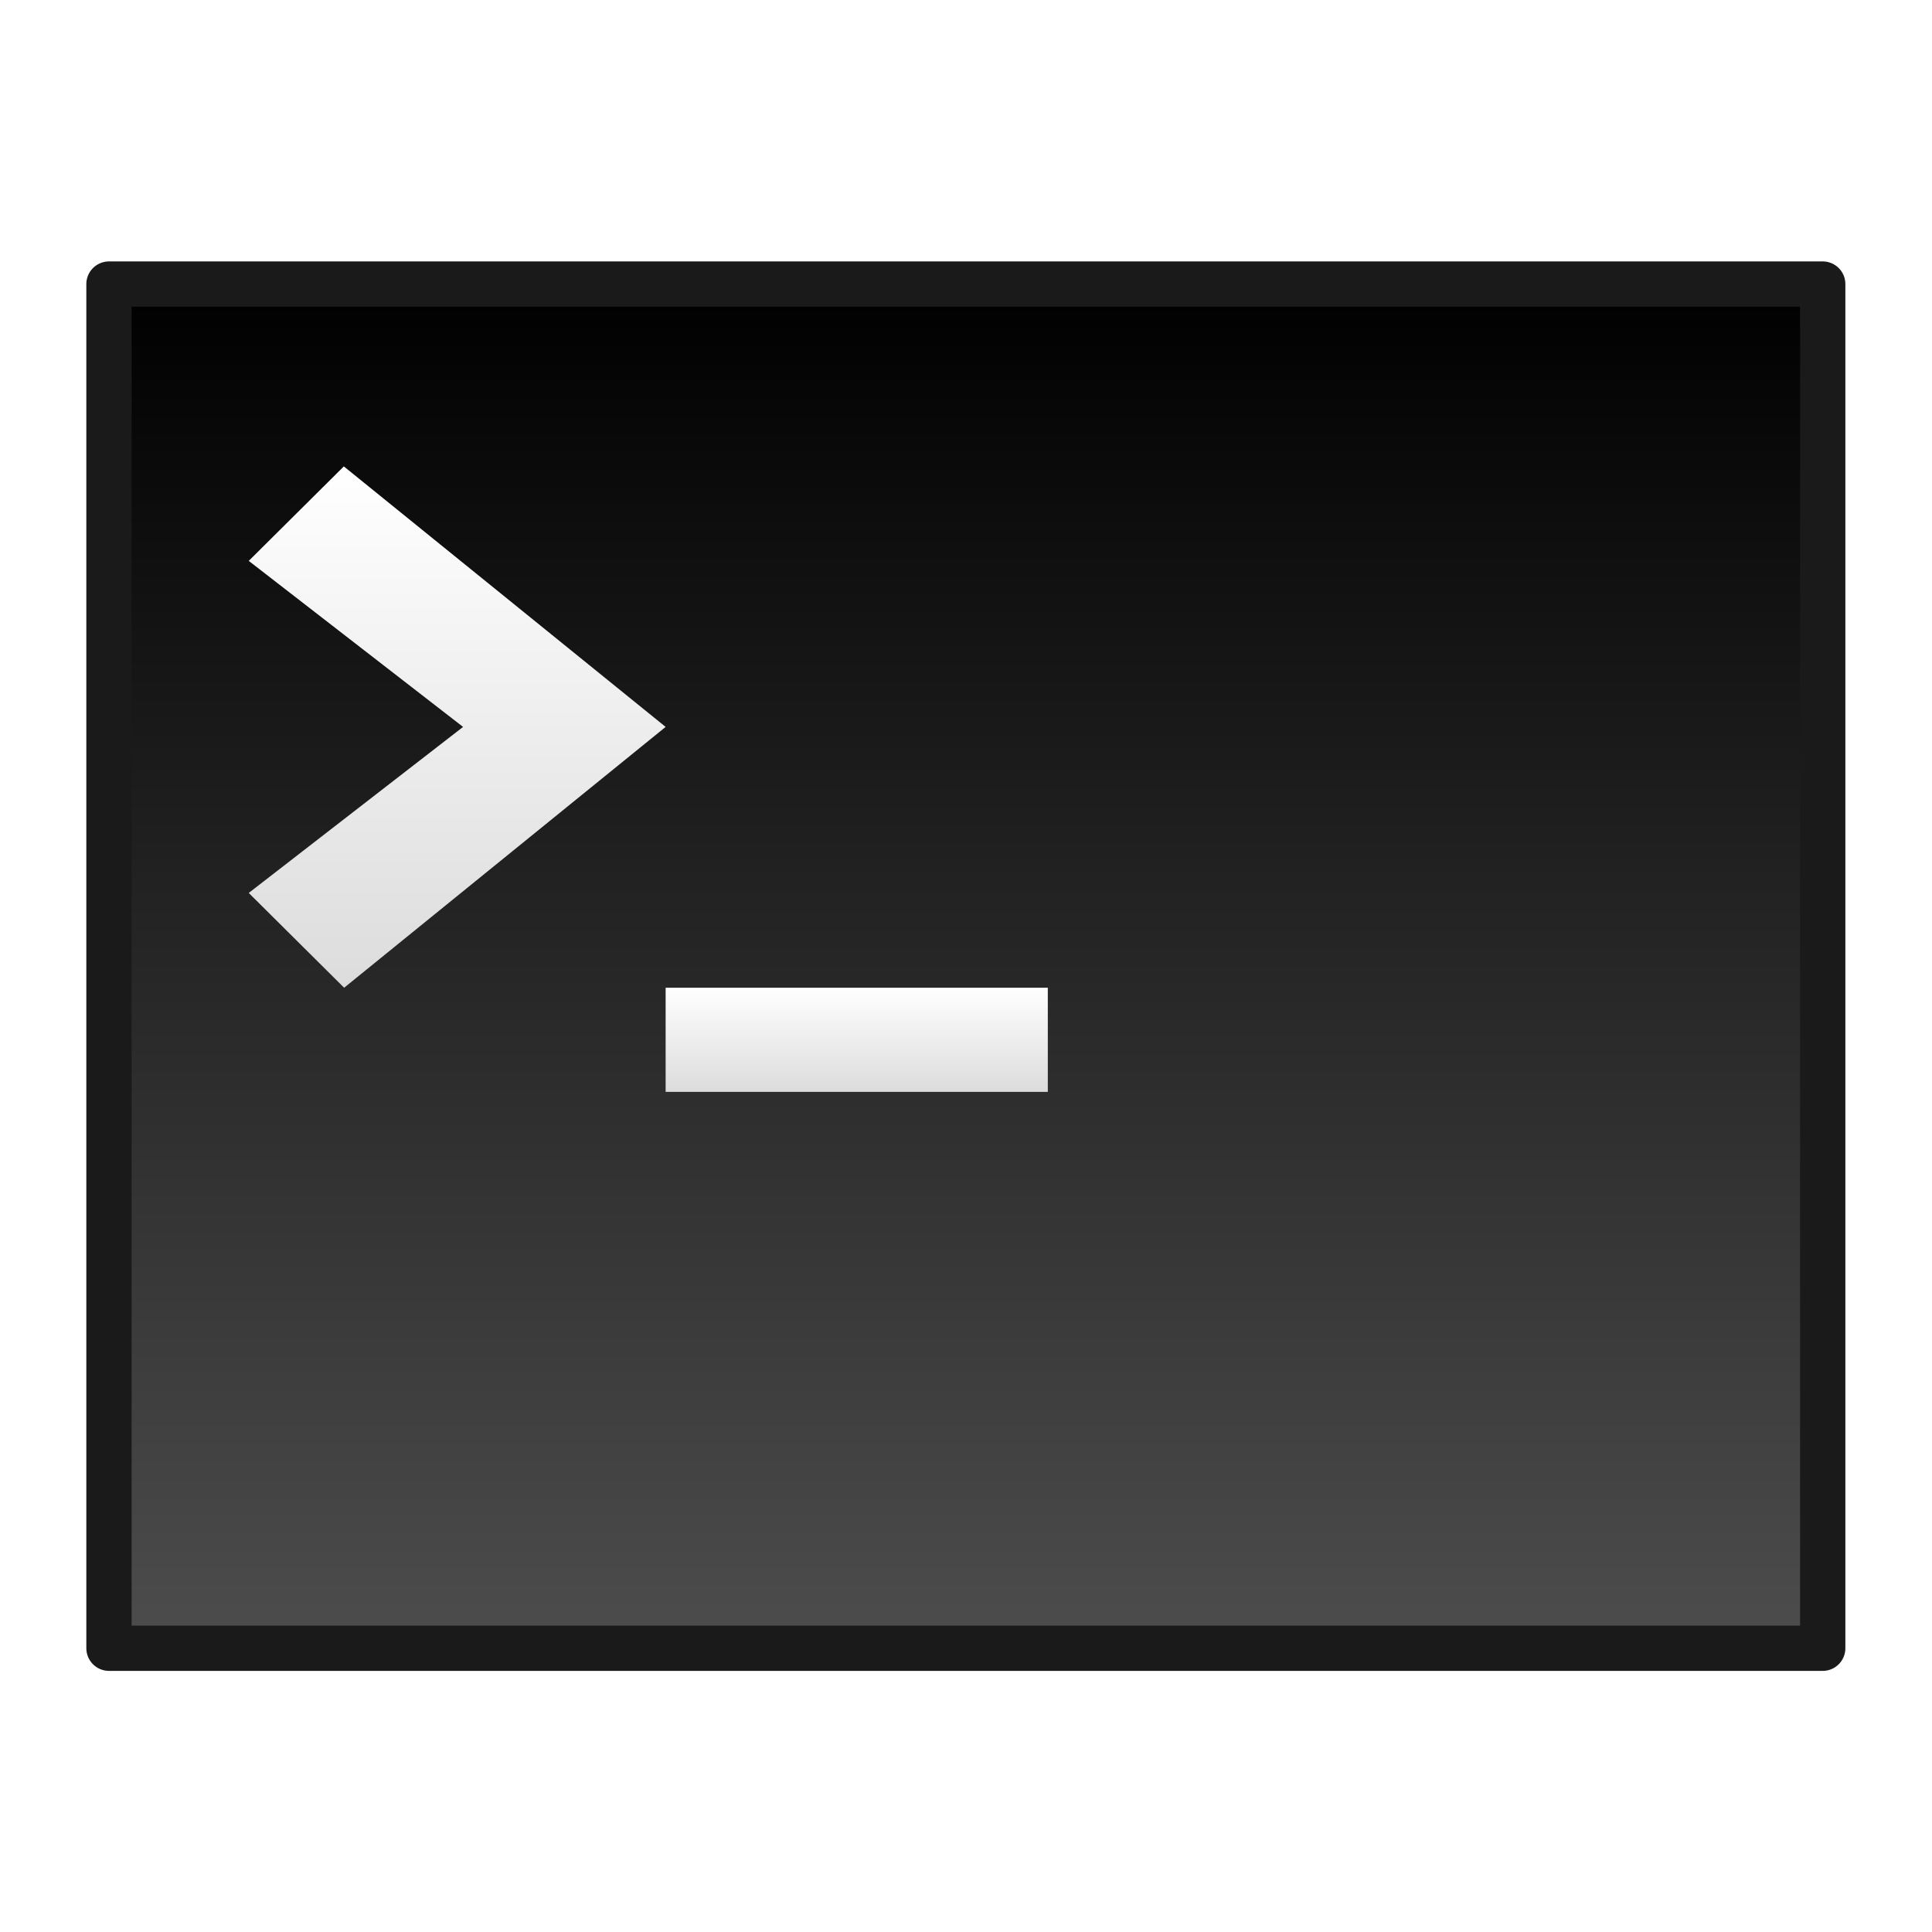
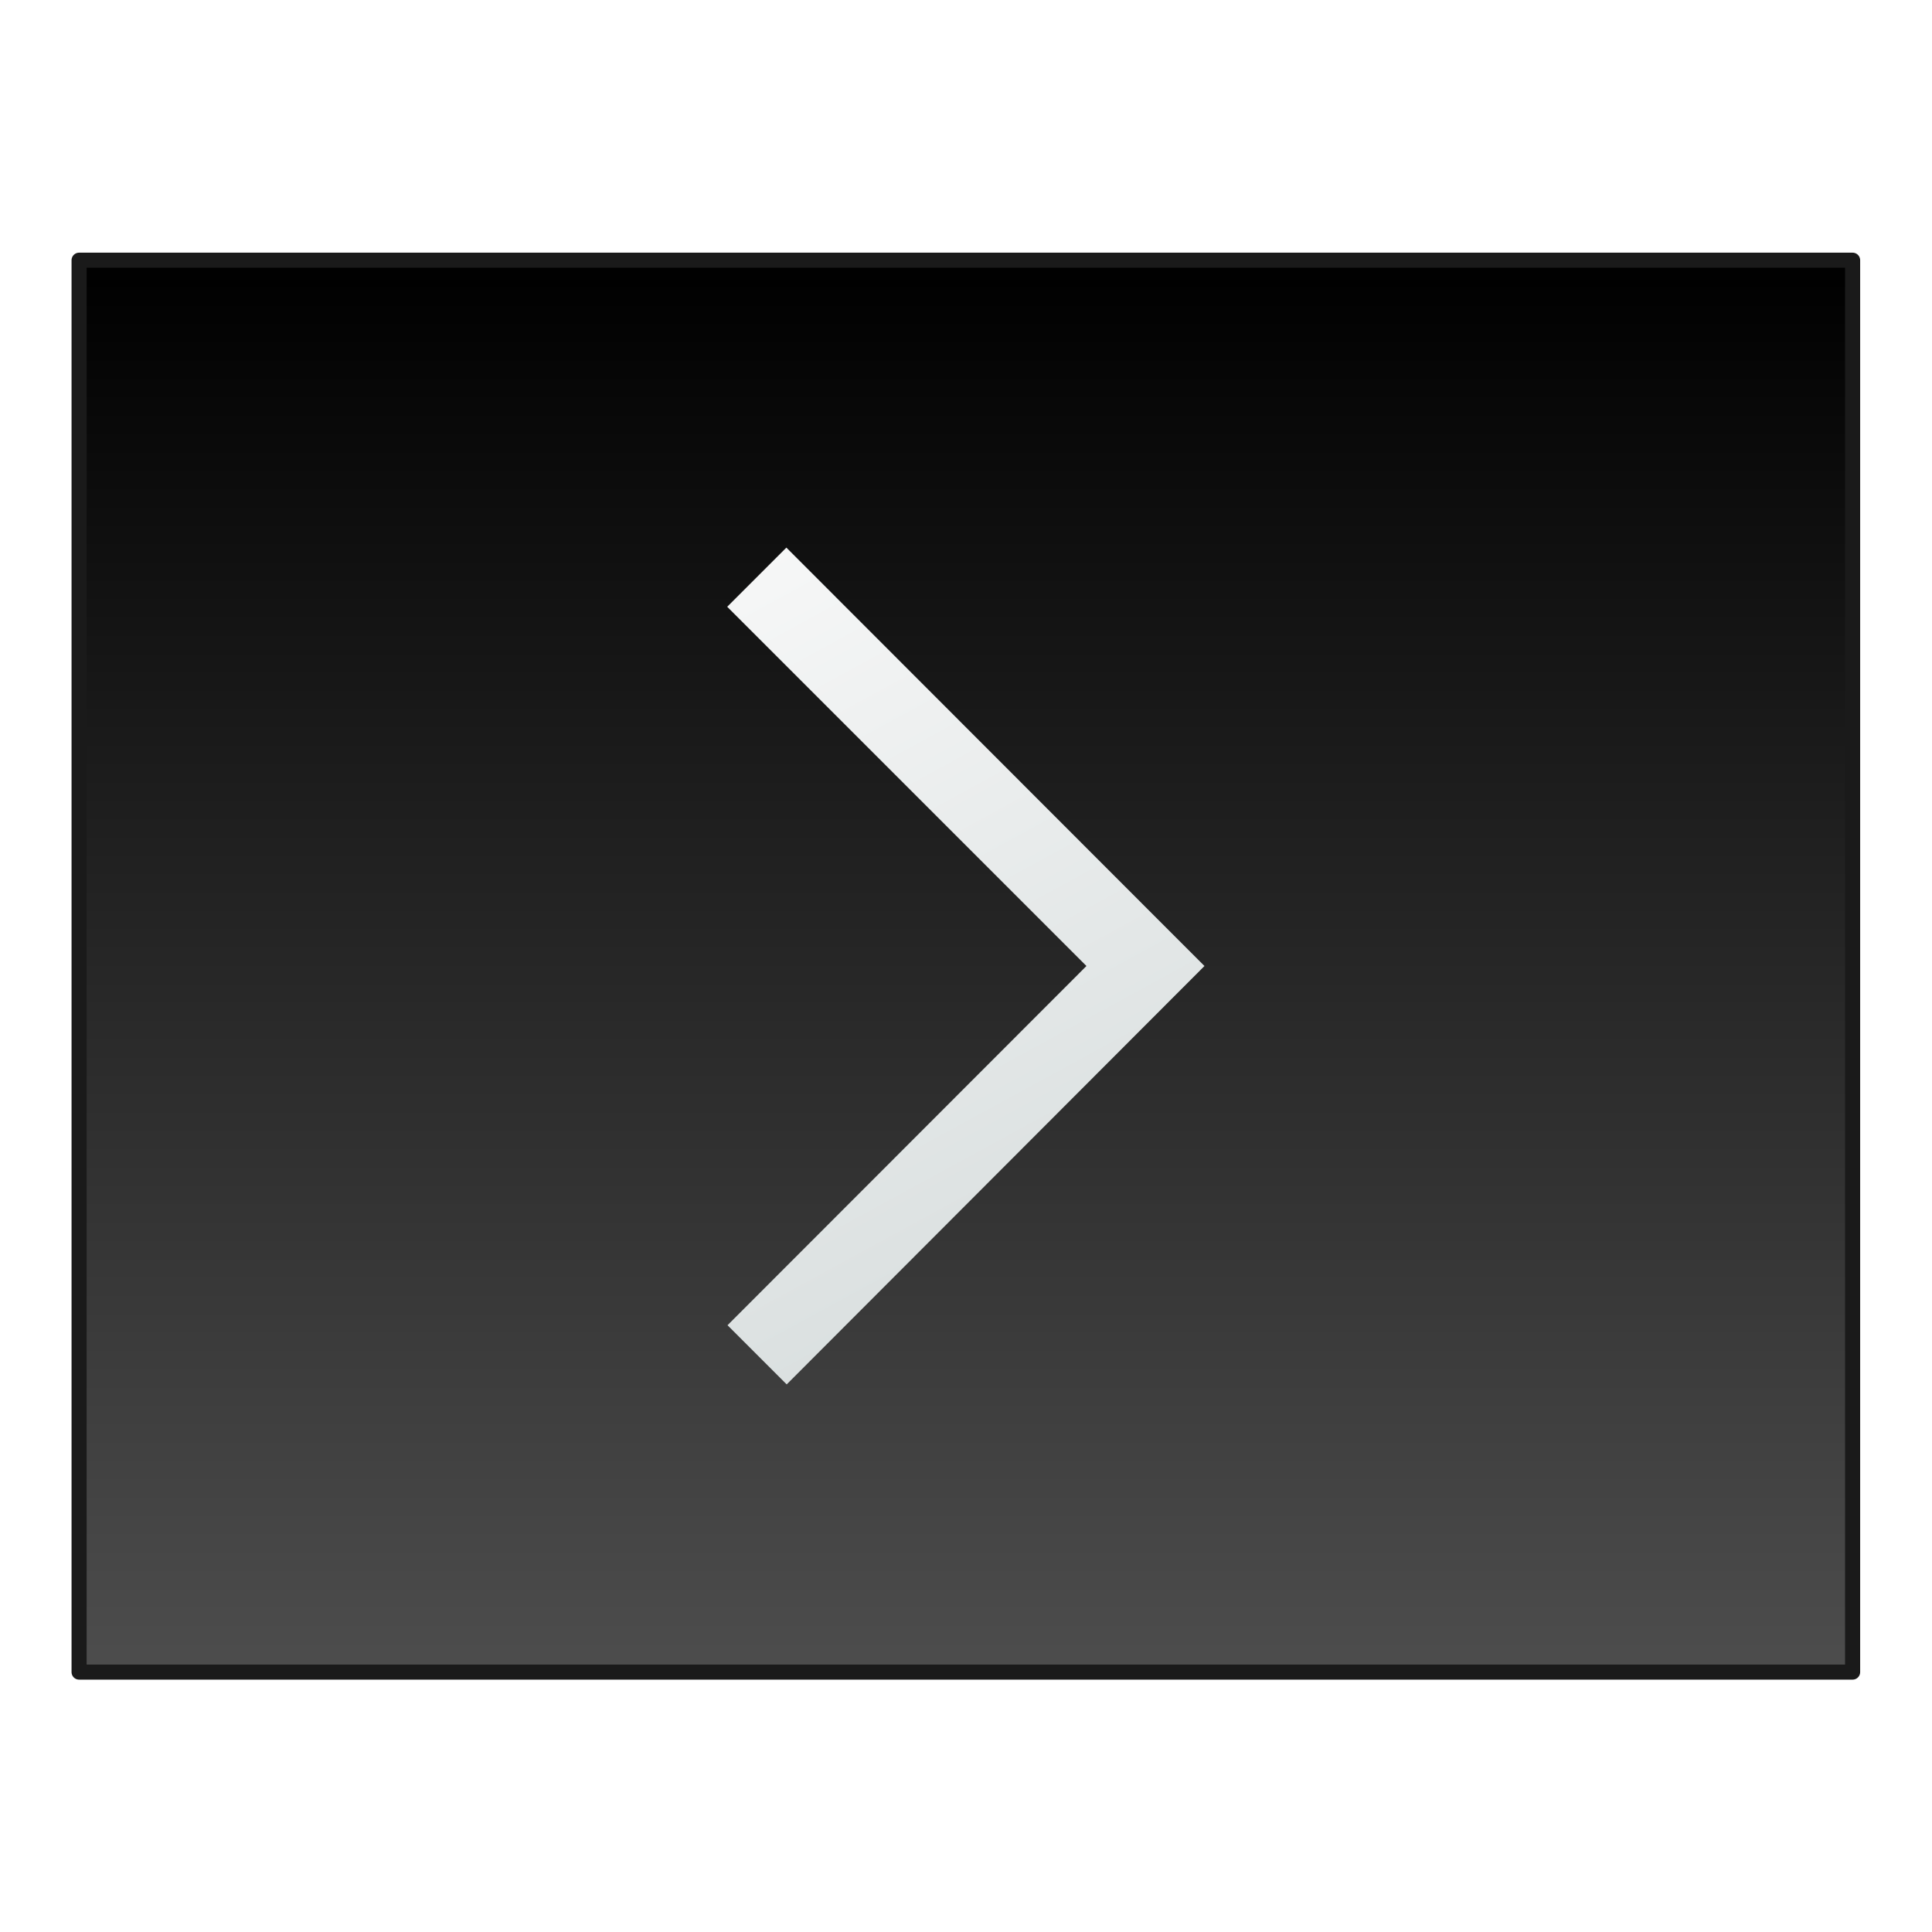
<svg xmlns="http://www.w3.org/2000/svg" xmlns:xlink="http://www.w3.org/1999/xlink" width="64" height="64">
  <defs>
    <linearGradient id="a">
      <stop offset="0" stop-color="#dcdcdc" />
      <stop offset="1" stop-color="#fff" />
    </linearGradient>
+     <linearGradient xlink:href="#b" id="c" x1="-72.5" y1="15.5" x2="-72.5" y2="54.5" gradientUnits="userSpaceOnUse" gradientTransform="translate(89.55 -9.97) scale(1.19906)" />
    <linearGradient id="b">
-       <stop offset="0" />
-       <stop offset="1" stop-opacity="0" />
-     </linearGradient>
-     <linearGradient id="f" x1="16" x2="16" y1="27.05" y2="16" gradientTransform="matrix(1.57887 0 0 1.56989 -7.55 -9.67)" gradientUnits="userSpaceOnUse" xlink:href="#a" />
-     <linearGradient id="e" x1="20" x2="20" y1="28" y2="26" gradientTransform="matrix(1.58301 0 0 1.72692 -6.44 -12.18)" gradientUnits="userSpaceOnUse" xlink:href="#a" />
-     <linearGradient xlink:href="#c" id="d" x1="-72.5" y1="15.5" x2="-72.5" y2="54.5" gradientUnits="userSpaceOnUse" gradientTransform="matrix(1.1586 0 0 1.1586 87.61 -8.55)" />
-     <linearGradient id="c">
      <stop offset="0" />
      <stop offset="1" stop-color="#4d4d4d" />
    </linearGradient>
+     <linearGradient gradientTransform="matrix(1.38646 0 0 1.38646 -2.26 -1.27)" id="d" y1="45.54" y2="11.69" x2="17.85" gradientUnits="userSpaceOnUse" x1="36.31">
+       <stop stop-color="#bfc9c9" />
+       <stop offset="1" stop-color="#fbfbfb" />
+     </linearGradient>
  </defs>
-   <rect x="3.61" y="9.41" width="56.77" height="45.19" rx="0" ry="0" color="#000" fill="url(#d)" stroke="#1a1a1a" stroke-width="1.5" stroke-linecap="round" stroke-linejoin="round" />
-   <path d="M34.71 36.17v-3.45H22.05v3.45z" fill="url(#e)" />
-   <path d="M11.4 32.72l-3.16-3.14 7.1-5.5-7.1-5.5 3.15-3.13 10.66 8.63z" fill="url(#f)" />
+   <rect x="2.62" y="8.62" width="58.75" height="46.77" rx="0" ry="0" color="#000" fill="url(#c)" stroke="#1a1a1a" stroke-width=".5" stroke-linecap="round" stroke-linejoin="round" />
+   <path d="M26.05 18.14l-1.96 1.96L35.99 32 24.1 43.9l1.96 1.96L39.9 32l-1.96-1.96z" fill="url(#d)" />
</svg>
